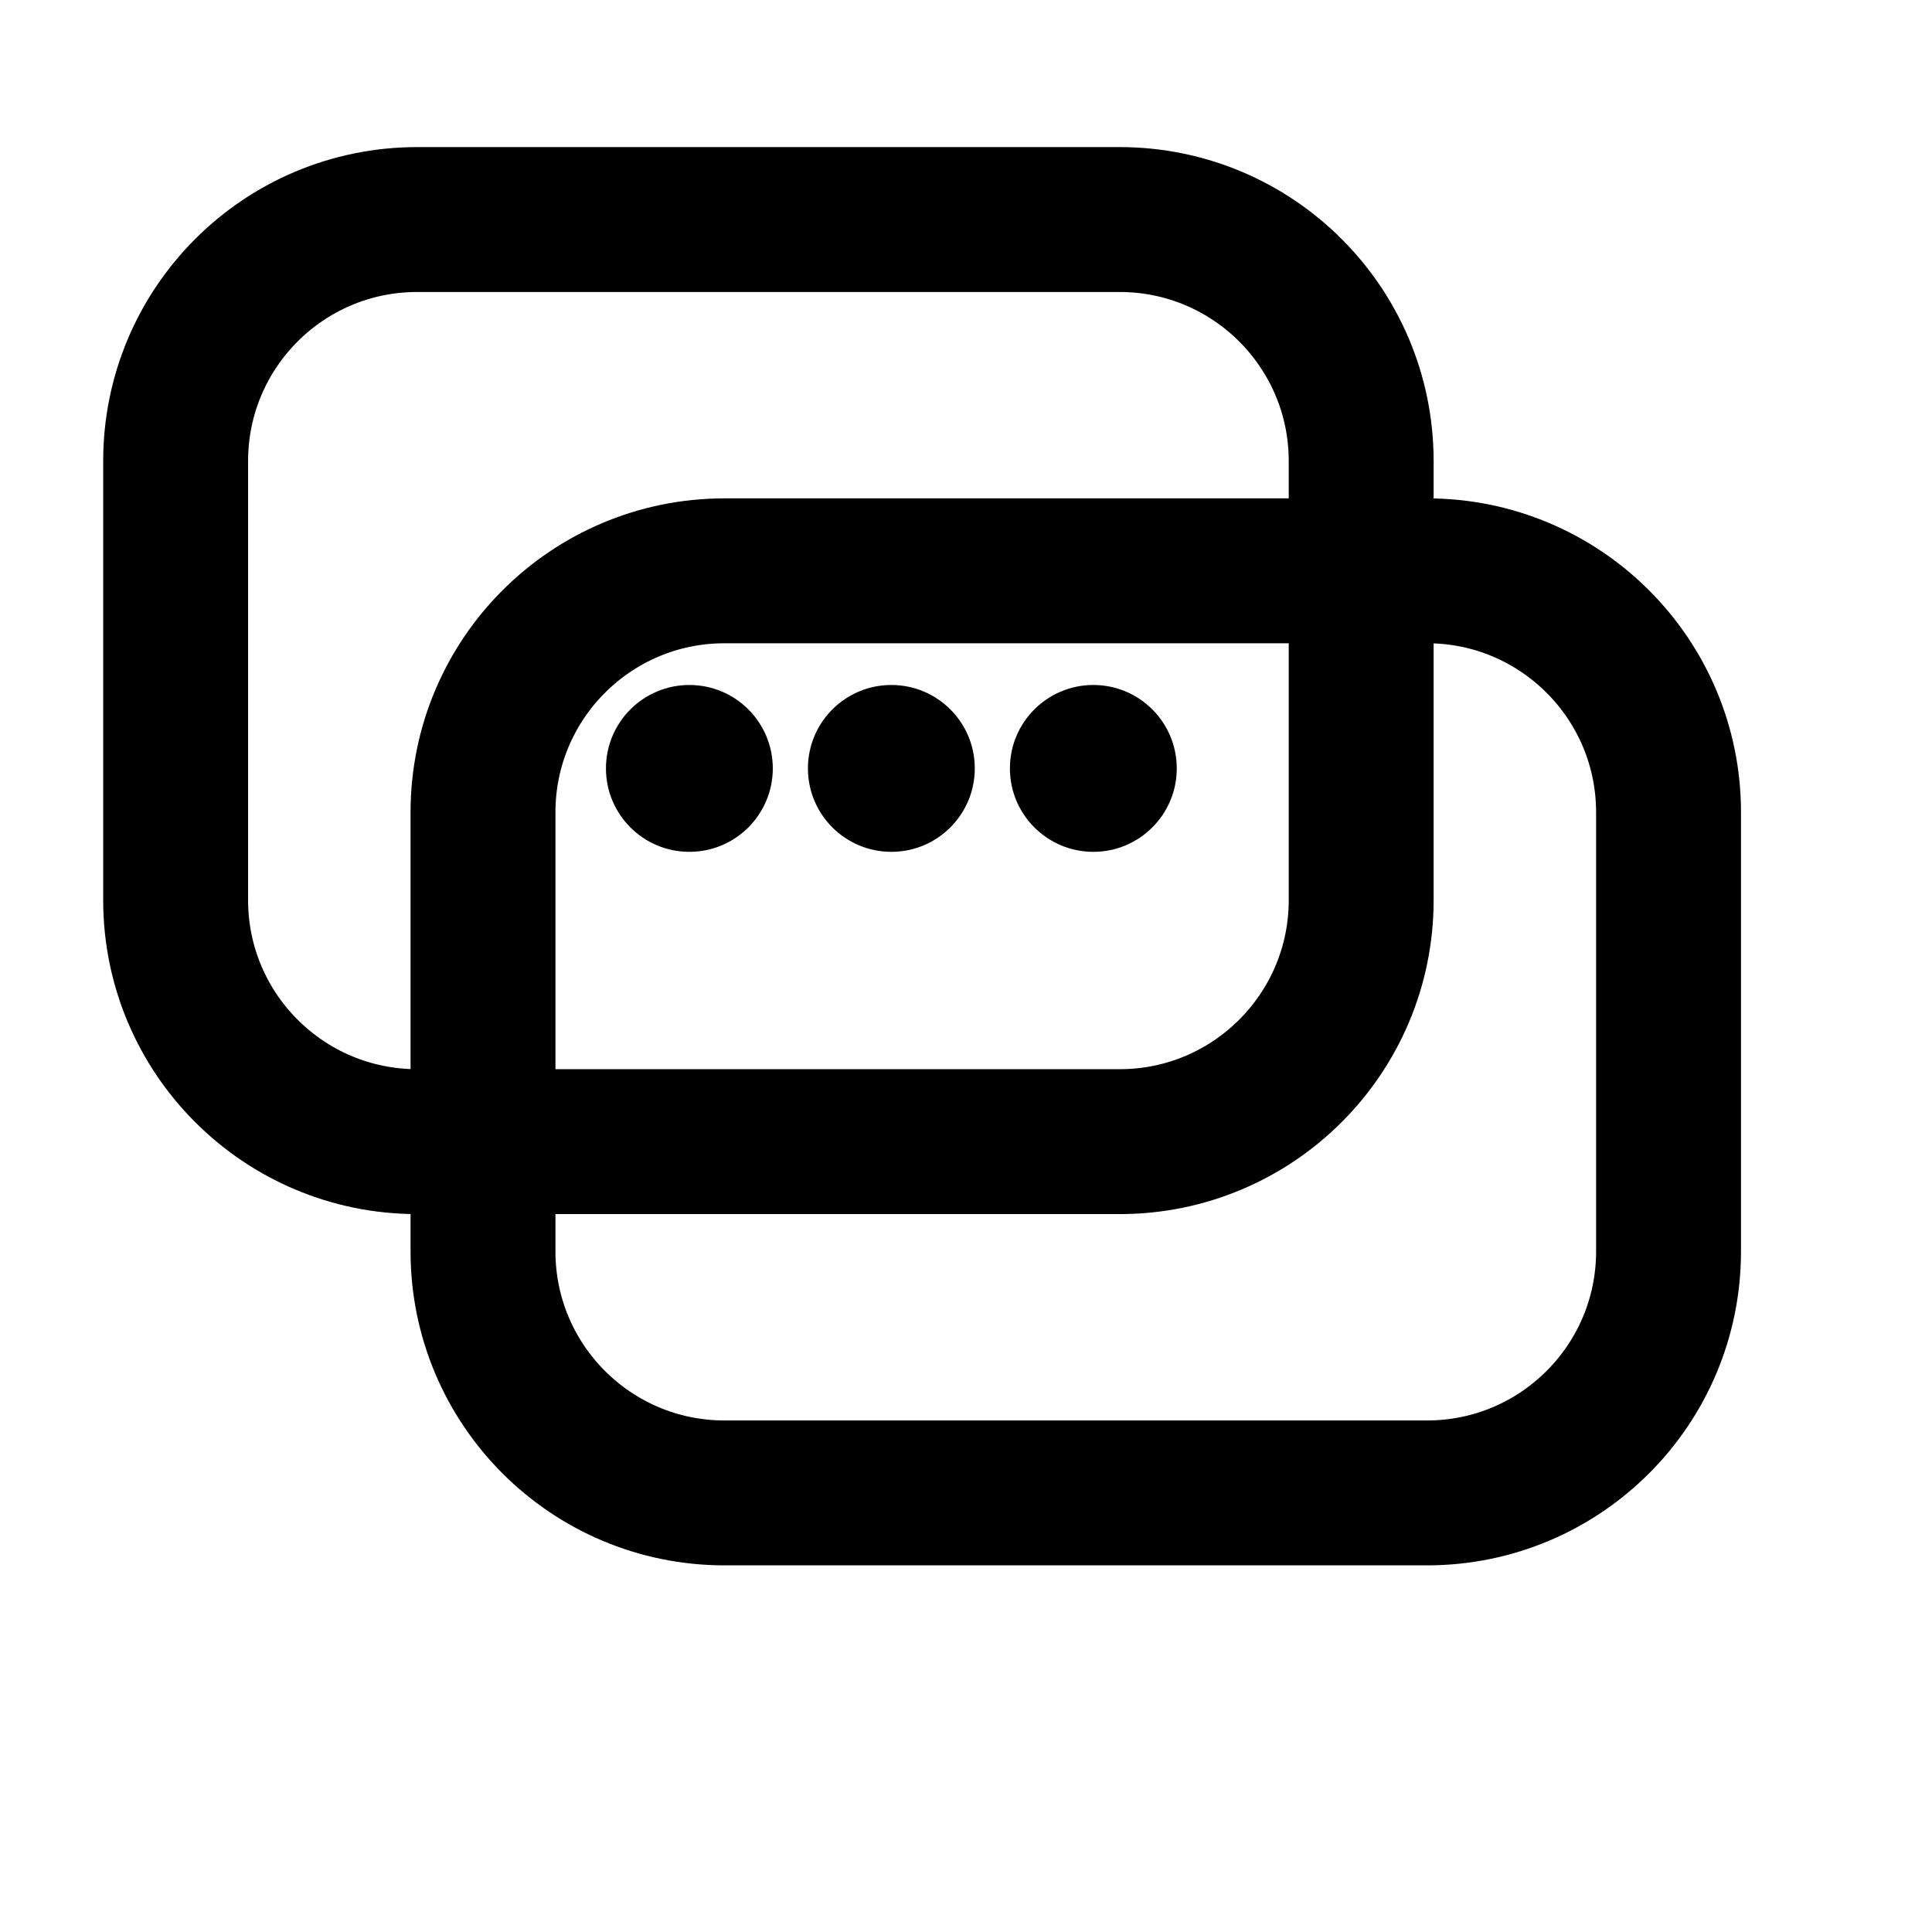
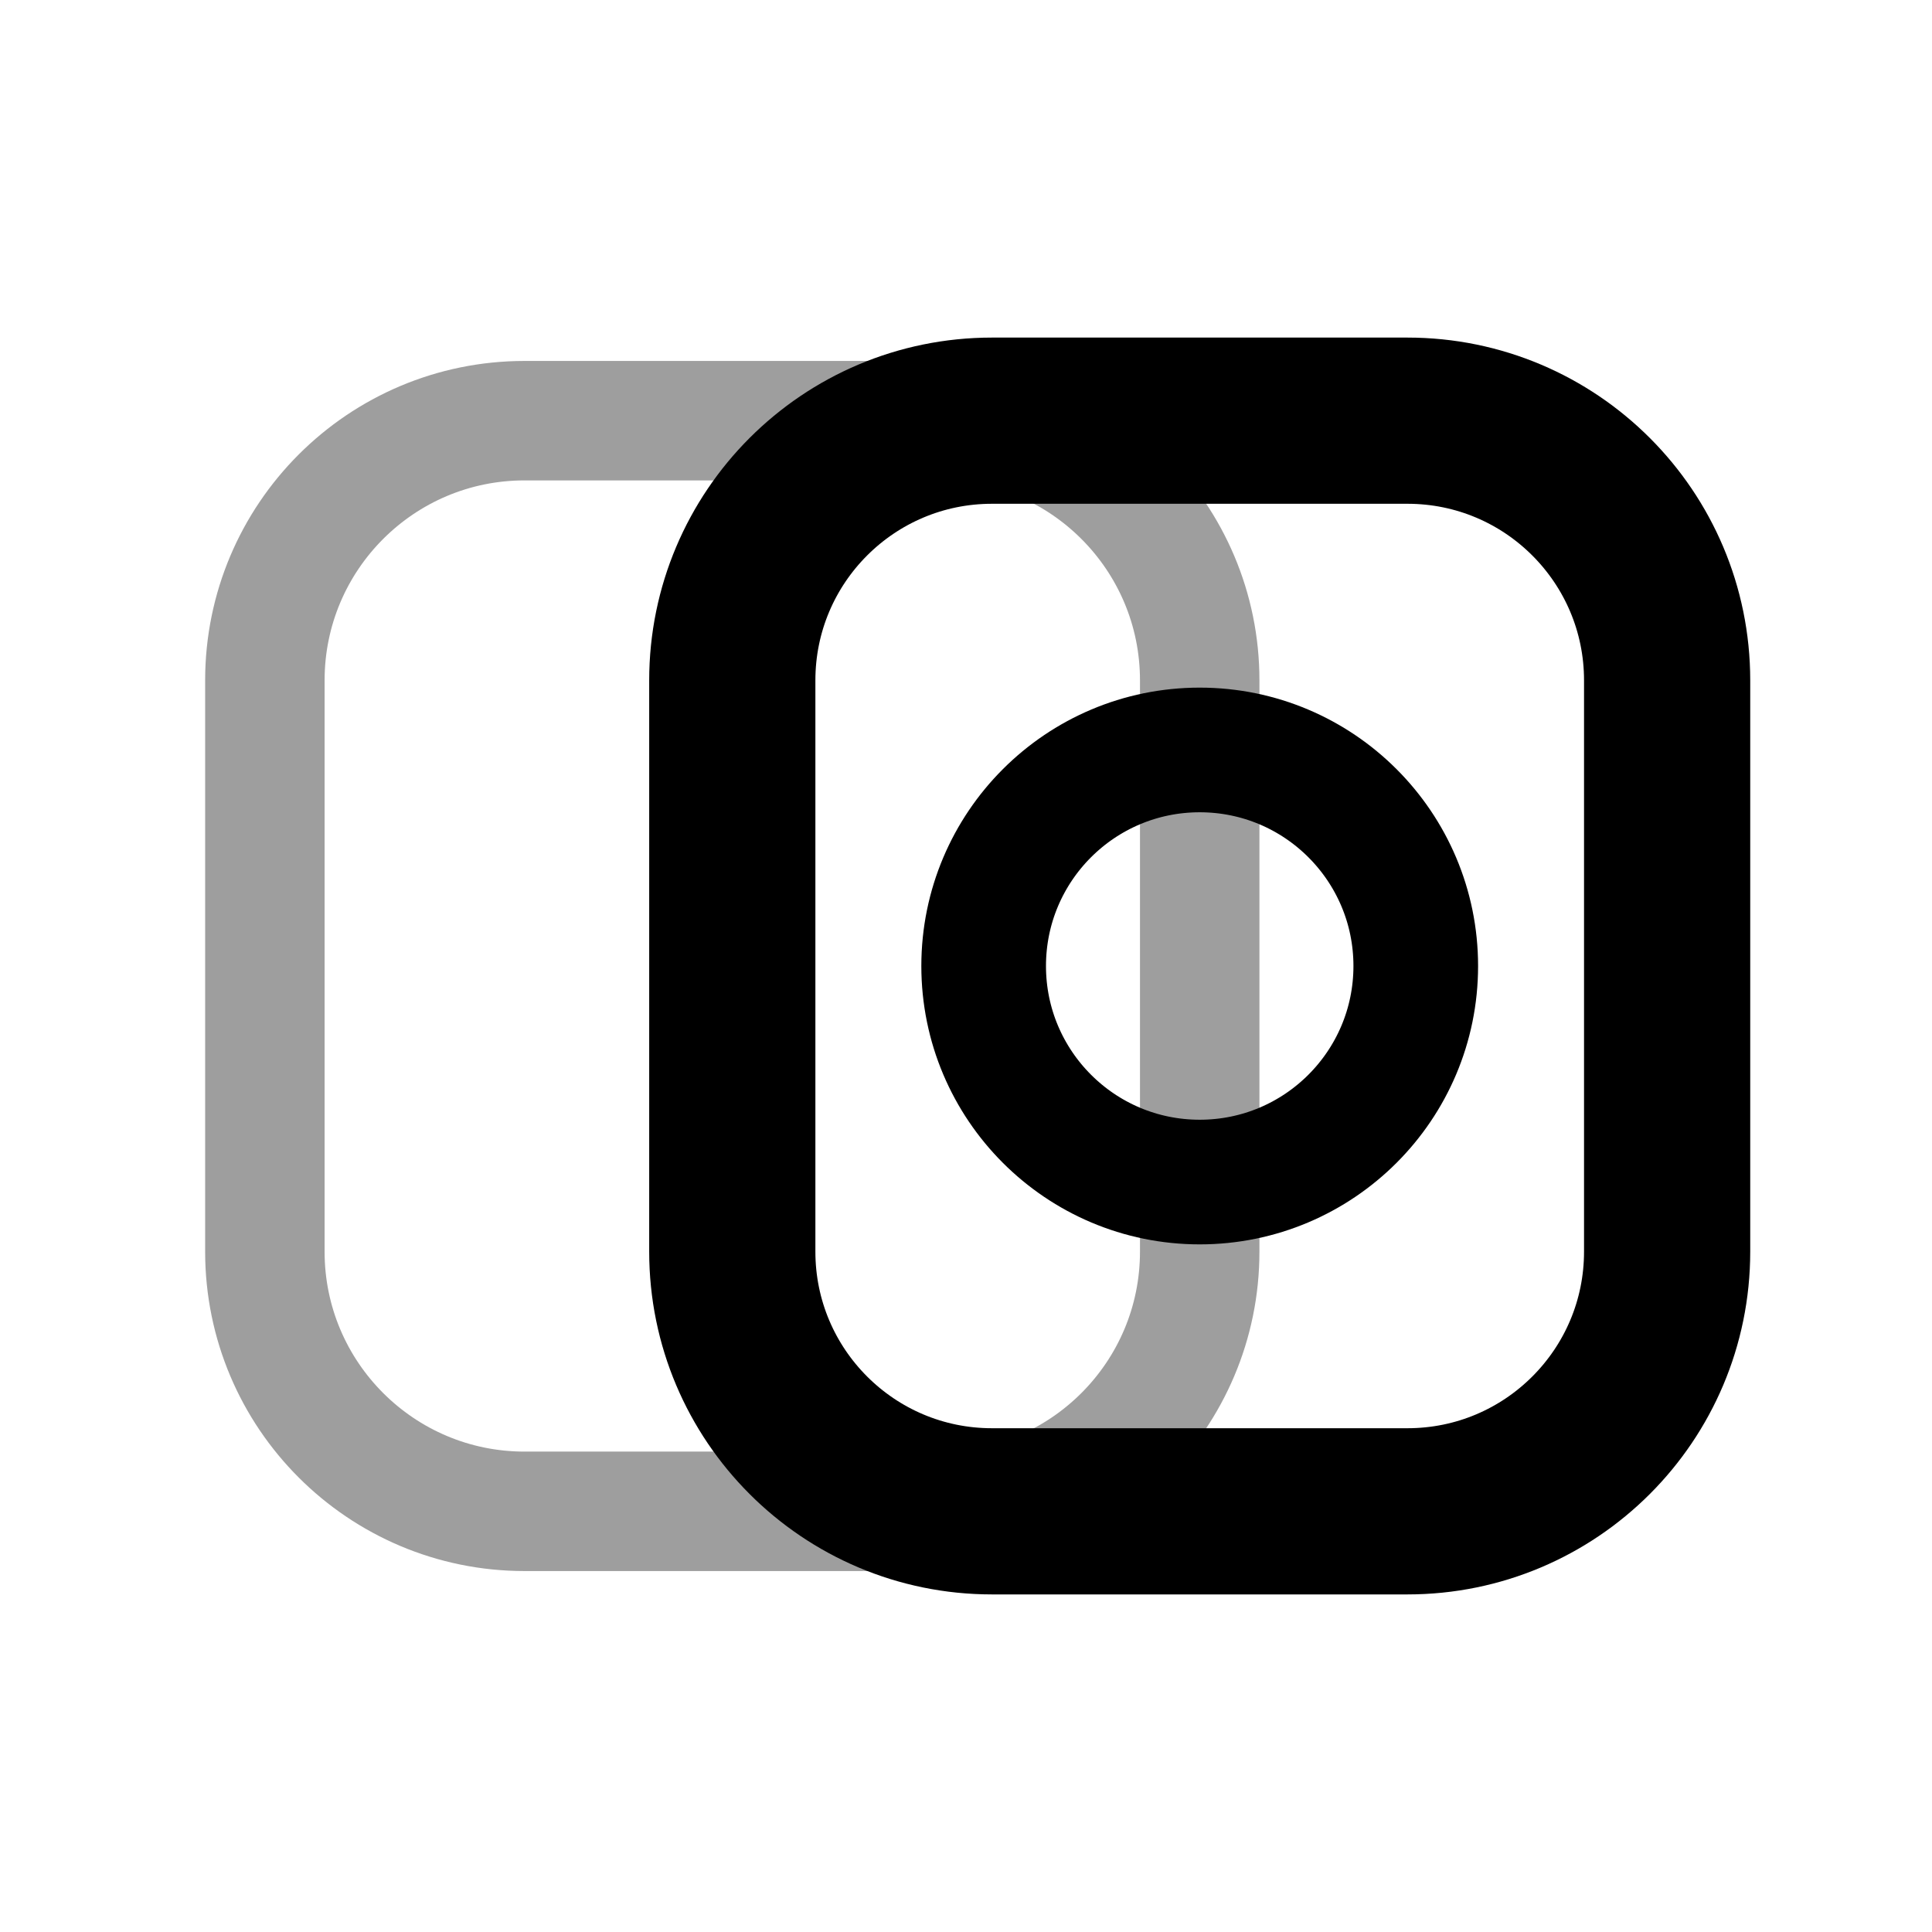
- <svg xmlns="http://www.w3.org/2000/svg" width="22" height="22" viewBox="0 0 22 22" fill="none">
-   <rect x="2" y="2.5" width="13.5" height="10.5" rx="2.75" stroke="black" stroke-width="1.65" />
-   <rect x="5.5" y="6.5" width="13.5" height="10.5" rx="2.75" stroke="black" stroke-width="1.65" />
-   <circle cx="7.85" cy="8.75" r="0.95" fill="black" />
-   <circle cx="10.15" cy="8.75" r="0.95" fill="black" />
-   <circle cx="12.45" cy="8.75" r="0.95" fill="black" />
+ <svg xmlns="http://www.w3.org/2000/svg" width="22" height="22" viewBox="2.7 4.44 18.6 15.12" fill="none">
+   <rect x="5.25" y="6.75" width="9" height="10.5" rx="2.5" stroke="black" stroke-width="1.15" opacity="0.38" />
+   <rect x="9.75" y="6.75" width="9" height="10.5" rx="2.5" stroke="black" stroke-width="1.6" stroke-linejoin="round" />
+   <circle cx="14.25" cy="12" r="2.08" stroke="black" stroke-width="1.2" />
</svg>
